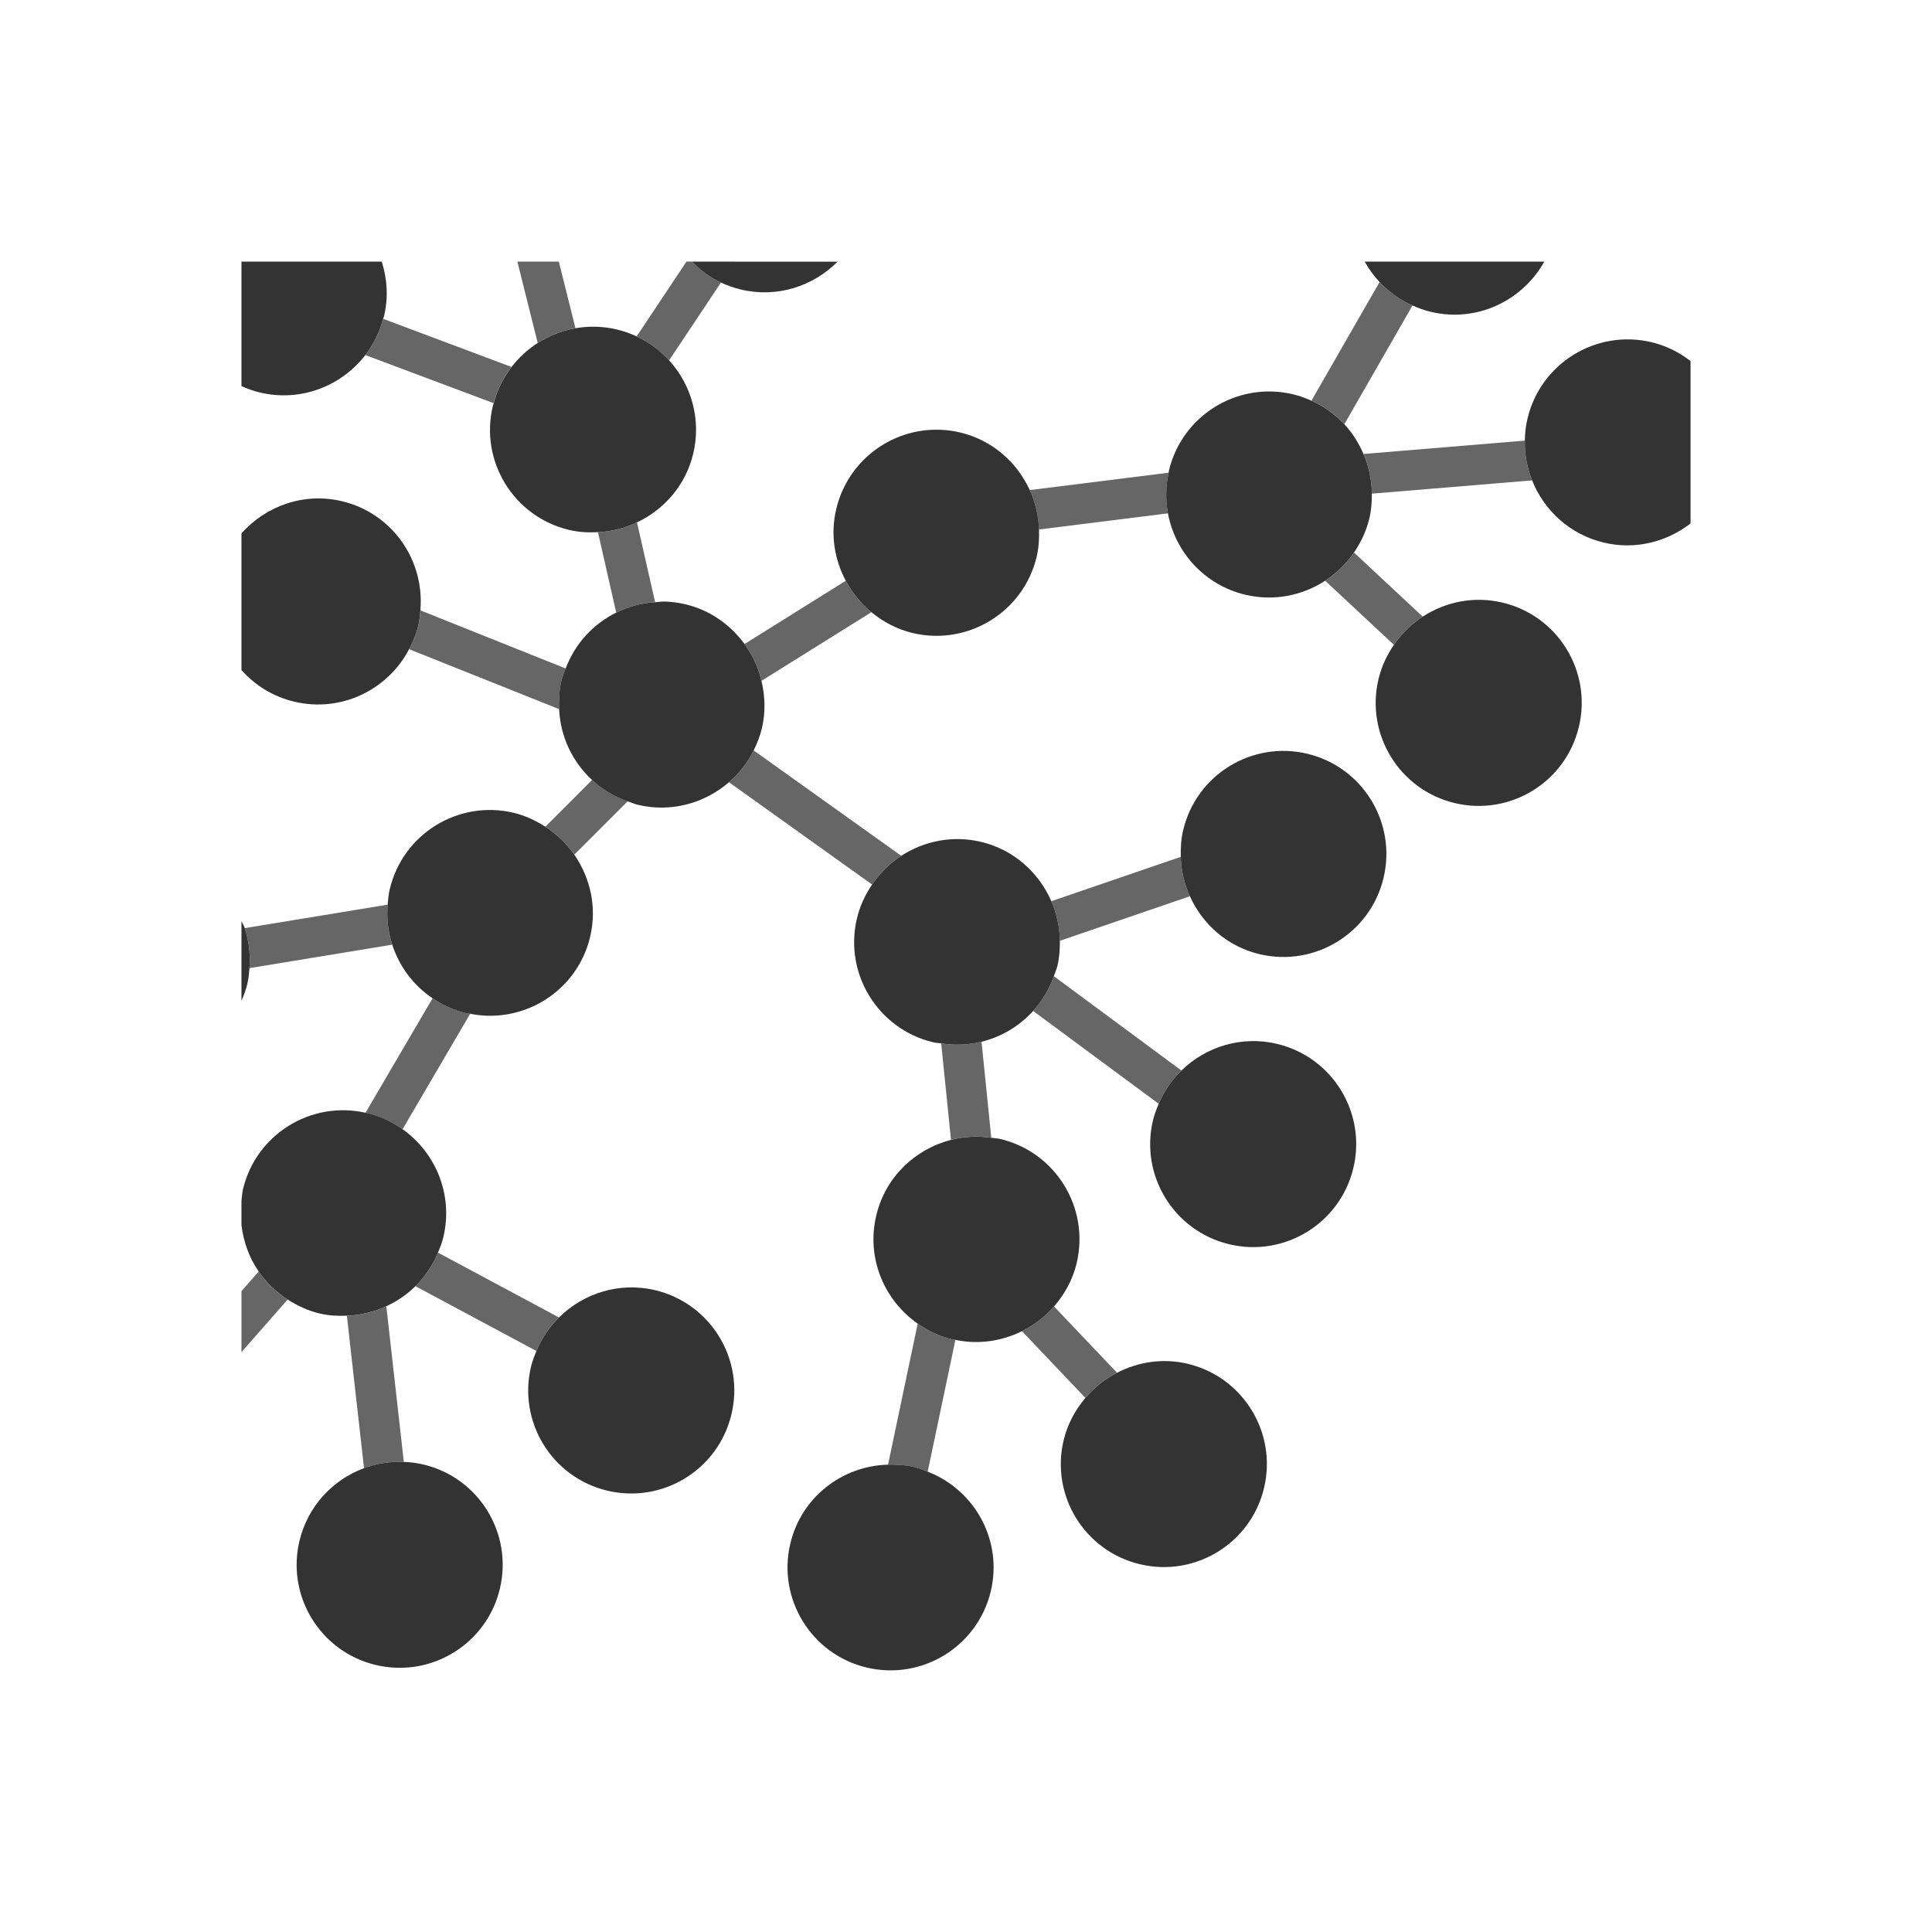
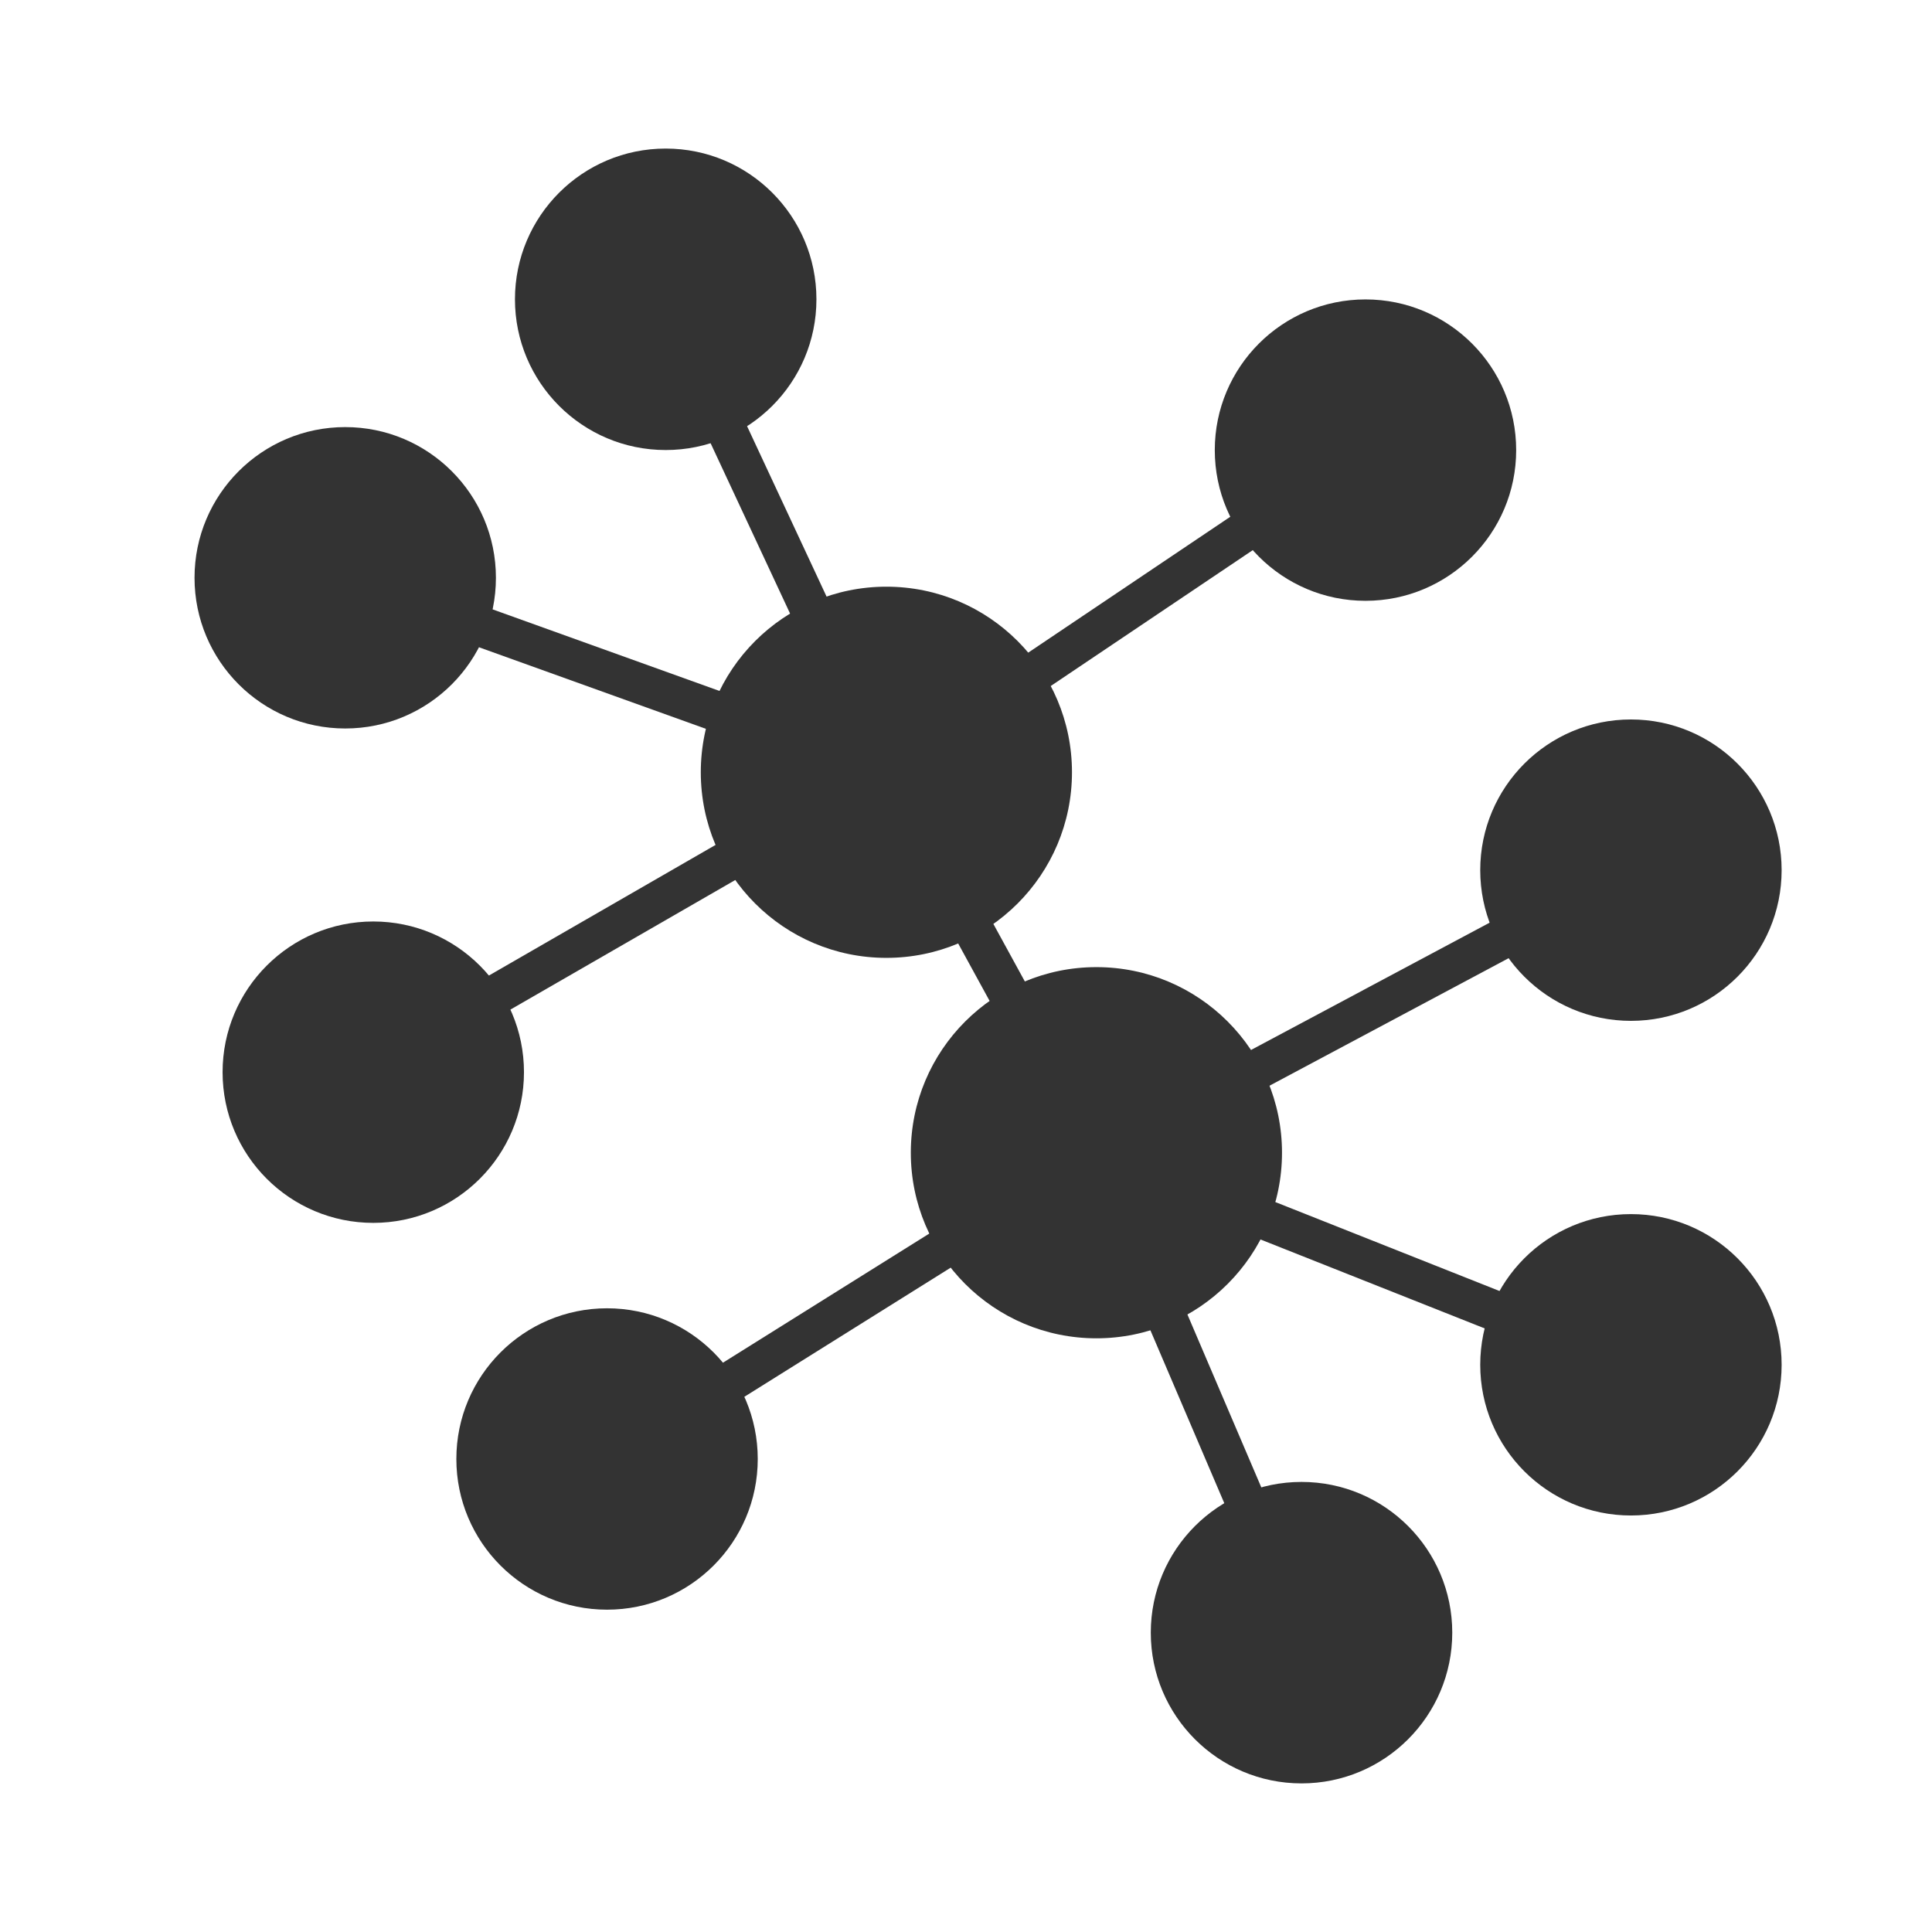
<svg xmlns="http://www.w3.org/2000/svg" version="1.1" id="Layer_1" x="0px" y="0px" width="48px" height="48px" viewBox="0 0 48 48" enable-background="new 0 0 48 48" xml:space="preserve">
-   <g>
-     <path fill="#666666" d="M15.826,12.978c-0.302,0.144-0.628,0.228-0.97,0.244l0.453,1.997c0.3-0.147,0.625-0.236,0.967-0.258   L15.826,12.978z" />
-     <path fill="#666666" d="M14.054,16.608l-3.609-1.443c-0.011,0.124-0.02,0.248-0.05,0.373c-0.051,0.212-0.134,0.406-0.23,0.591   l3.729,1.491c-0.011-0.233-0.001-0.471,0.056-0.709C13.974,16.805,14.017,16.708,14.054,16.608z" />
-     <path fill="#666666" d="M13.55,20.539c0.286,0.184,0.529,0.419,0.719,0.694l1.327-1.327c-0.337-0.118-0.634-0.298-0.885-0.529   L13.55,20.539z" />
-     <path fill="#666666" d="M21.667,21.976c0.194-0.286,0.439-0.528,0.725-0.713l-3.667-2.619c-0.153,0.307-0.362,0.573-0.614,0.79   L21.667,21.976z" />
-     <path fill="#666666" d="M18.497,16.001c0.199,0.273,0.344,0.582,0.422,0.914l2.73-1.705c-0.265-0.218-0.479-0.482-0.637-0.781   L18.497,16.001z" />
-     <path fill="#666666" d="M16.624,8.953l1.288-1.934c-0.275-0.129-0.515-0.311-0.722-0.52h-0.134l-1.238,1.858   C16.13,8.504,16.401,8.708,16.624,8.953z" />
-     <path fill="#666666" d="M14.297,8.154L13.884,6.5h-1.03l0.505,2.021C13.643,8.34,13.96,8.213,14.297,8.154z" />
-     <path fill="#666666" d="M9.519,7.921c-0.09,0.337-0.241,0.641-0.442,0.901l3.188,1.195c0.09-0.337,0.242-0.641,0.443-0.9   L9.519,7.921z" />
-     <path fill="#666666" d="M6.081,23.059c0.104,0.314,0.145,0.65,0.117,0.994l3.547-0.583c-0.104-0.314-0.143-0.65-0.114-0.994   L6.081,23.059z" />
-     <path fill="#666666" d="M10.747,24.802l-1.666,2.845c0.013,0.003,0.025,0.002,0.037,0.005c0.328,0.078,0.624,0.22,0.883,0.404   l1.68-2.868c-0.033-0.007-0.066-0.006-0.101-0.014C11.272,25.101,10.995,24.969,10.747,24.802z" />
-     <path fill="#666666" d="M32.924,14.429l1.708,1.592c0.191-0.281,0.435-0.519,0.715-0.701l-1.707-1.592   C33.447,14.009,33.204,14.246,32.924,14.429z" />
-     <path fill="#666666" d="M33.876,11.279c0.133,0.308,0.205,0.641,0.208,0.986l3.98-0.33c-0.123-0.31-0.188-0.644-0.181-0.988   L33.876,11.279z" />
-     <path fill="#666666" d="M35.093,7.59c-0.315-0.142-0.592-0.341-0.818-0.583l-1.692,2.948c0.314,0.141,0.591,0.34,0.817,0.584   L35.093,7.59z" />
-     <path fill="#666666" d="M29.035,11.744l-3.452,0.432c0.14,0.305,0.22,0.635,0.23,0.979l3.205-0.401   C28.958,12.429,28.96,12.087,29.035,11.744z" />
-     <path fill="#666666" d="M6.427,31.591l-0.428,0.487v1.515l1.147-1.306C6.859,32.102,6.616,31.866,6.427,31.591z" />
-     <path fill="#666666" d="M9.044,36.476c0.311-0.115,0.646-0.17,0.989-0.155l-0.435-3.867c-0.305,0.142-0.636,0.224-0.98,0.236   L9.044,36.476z" />
-     <path fill="#666666" d="M13.329,33.566c0.132-0.319,0.322-0.601,0.559-0.834l-3.007-1.611c-0.132,0.319-0.323,0.601-0.56,0.834   L13.329,33.566z" />
-     <path fill="#666666" d="M22.8,32.885l-0.737,3.505c0.217-0.005,0.437,0.007,0.657,0.06c0.115,0.027,0.221,0.072,0.328,0.114   l0.689-3.275c-0.023-0.005-0.047-0.004-0.07-0.01C23.345,33.202,23.056,33.063,22.8,32.885z" />
-     <path fill="#666666" d="M26.966,34.731c0.22-0.261,0.486-0.472,0.786-0.626l-1.565-1.647c-0.225,0.257-0.494,0.464-0.797,0.614   L26.966,34.731z" />
-     <path fill="#666666" d="M23.384,25.922l0.243,2.397c0.32-0.082,0.657-0.102,1.001-0.052l-0.242-2.386   C24.064,25.961,23.728,25.977,23.384,25.922z" />
-     <path fill="#666666" d="M28.787,27.423c0.135-0.316,0.327-0.596,0.565-0.826l-3.17-2.344c-0.115,0.328-0.29,0.618-0.514,0.864   L28.787,27.423z" />
-     <path fill="#666666" d="M29.562,22.267c-0.138-0.305-0.216-0.635-0.226-0.979L26.12,22.39c0.134,0.308,0.207,0.64,0.212,0.984   L29.562,22.267z" />
-     <g>
-       <path fill="#333333" d="M14.14,13.166c0.241,0.058,0.48,0.067,0.717,0.056c0.342-0.017,0.668-0.101,0.97-0.244    c0.675-0.321,1.209-0.924,1.396-1.707c0.204-0.855-0.048-1.712-0.598-2.317c-0.223-0.245-0.494-0.449-0.806-0.595    c-0.155-0.073-0.319-0.132-0.493-0.173c-0.348-0.083-0.696-0.089-1.028-0.031c-0.337,0.059-0.654,0.186-0.938,0.366    c-0.248,0.158-0.468,0.36-0.65,0.597c-0.201,0.26-0.354,0.563-0.443,0.9c-0.006,0.023-0.018,0.043-0.022,0.066    C11.914,11.458,12.764,12.84,14.14,13.166z" />
-       <path fill="#333333" d="M18.497,16.001c-0.347-0.476-0.849-0.84-1.465-0.987c-0.172-0.041-0.344-0.063-0.514-0.069    c-0.082-0.002-0.161,0.011-0.242,0.017c-0.342,0.021-0.667,0.11-0.967,0.258c-0.567,0.281-1.022,0.767-1.256,1.39    c-0.037,0.1-0.08,0.196-0.105,0.303c-0.057,0.238-0.066,0.476-0.056,0.709c0.03,0.678,0.329,1.305,0.818,1.757    c0.251,0.231,0.548,0.411,0.885,0.529c0.083,0.029,0.163,0.066,0.251,0.087c0.832,0.198,1.662-0.04,2.264-0.56    c0.252-0.217,0.461-0.483,0.614-0.79c0.086-0.172,0.157-0.352,0.204-0.546c0.096-0.404,0.081-0.805-0.01-1.183    C18.841,16.583,18.696,16.274,18.497,16.001z" />
-       <path fill="#333333" d="M9.683,22.093c-0.031,0.128-0.041,0.256-0.052,0.383c-0.028,0.344,0.011,0.68,0.114,0.994    c0.175,0.54,0.524,1.011,1.002,1.332c0.248,0.167,0.525,0.299,0.833,0.372c0.034,0.008,0.067,0.007,0.101,0.014    c1.34,0.263,2.661-0.57,2.98-1.909c0.176-0.736,0.006-1.469-0.393-2.045c-0.189-0.275-0.433-0.511-0.719-0.694    c-0.237-0.152-0.496-0.276-0.785-0.346C11.39,19.866,10.009,20.716,9.683,22.093z" />
-       <path fill="#333333" d="M10.164,16.129c0.097-0.185,0.18-0.379,0.23-0.591c0.03-0.125,0.039-0.249,0.05-0.373    c0.109-1.245-0.695-2.413-1.945-2.712c-0.949-0.227-1.894,0.117-2.5,0.799v3.396c0.336,0.377,0.785,0.66,1.313,0.785    C8.476,17.71,9.634,17.14,10.164,16.129z" />
-       <path fill="#333333" d="M21.013,14.429c0.158,0.299,0.372,0.563,0.637,0.781c0.291,0.239,0.633,0.424,1.023,0.517    c1.376,0.327,2.756-0.522,3.083-1.896c0.054-0.228,0.065-0.453,0.058-0.676c-0.011-0.345-0.091-0.675-0.23-0.979    c-0.316-0.69-0.927-1.239-1.724-1.43c-1.376-0.328-2.757,0.522-3.083,1.898C20.626,13.272,20.731,13.898,21.013,14.429z" />
-       <path fill="#333333" d="M30.94,14.776c0.709,0.169,1.416,0.021,1.983-0.348c0.28-0.183,0.523-0.42,0.716-0.701    c0.172-0.251,0.307-0.533,0.382-0.847c0.05-0.207,0.063-0.412,0.062-0.615c-0.003-0.346-0.075-0.679-0.208-0.986    c-0.117-0.271-0.273-0.524-0.477-0.74c-0.227-0.244-0.503-0.443-0.817-0.584c-0.145-0.065-0.296-0.121-0.456-0.159    c-1.375-0.327-2.757,0.522-3.084,1.898c-0.004,0.017-0.003,0.033-0.007,0.05c-0.075,0.343-0.077,0.685-0.017,1.01    C29.198,13.718,29.924,14.535,30.94,14.776z" />
-       <path fill="#333333" d="M35.093,7.59c0.145,0.064,0.297,0.12,0.457,0.158c1.14,0.272,2.273-0.273,2.818-1.248h-2.65h-1.153h-0.659    c0.102,0.183,0.225,0.354,0.369,0.507C34.501,7.249,34.777,7.448,35.093,7.59z" />
-       <path fill="#333333" d="M41.033,8.502c-1.375-0.328-2.757,0.522-3.083,1.898c-0.044,0.184-0.063,0.366-0.066,0.547    c-0.007,0.345,0.058,0.679,0.181,0.988c0.298,0.748,0.94,1.346,1.783,1.546c0.784,0.187,1.562-0.019,2.153-0.476V8.97    C41.722,8.754,41.397,8.589,41.033,8.502z" />
-       <path fill="#333333" d="M37.332,14.972c-0.71-0.169-1.418-0.021-1.985,0.348c-0.28,0.183-0.523,0.42-0.715,0.701    c-0.173,0.252-0.309,0.535-0.383,0.85c-0.329,1.373,0.521,2.756,1.897,3.082c1.374,0.327,2.755-0.522,3.081-1.896    C39.556,16.68,38.707,15.3,37.332,14.972z" />
-       <path fill="#333333" d="M32.479,18.726c-1.376-0.327-2.757,0.522-3.083,1.898c-0.054,0.223-0.065,0.444-0.06,0.664    c0.01,0.344,0.088,0.674,0.226,0.979c0.316,0.696,0.93,1.249,1.73,1.439c1.375,0.327,2.756-0.522,3.082-1.896    C34.702,20.435,33.854,19.055,32.479,18.726z" />
-       <path fill="#333333" d="M24.374,20.916c-0.709-0.169-1.416-0.021-1.982,0.347c-0.285,0.185-0.53,0.427-0.725,0.713    c-0.168,0.249-0.303,0.528-0.376,0.839c-0.328,1.373,0.521,2.755,1.897,3.081c0.065,0.016,0.13,0.016,0.195,0.026    c0.344,0.055,0.681,0.039,1.002-0.04c0.496-0.121,0.94-0.388,1.283-0.765c0.224-0.246,0.398-0.536,0.514-0.864    c0.029-0.084,0.066-0.163,0.088-0.252c0.051-0.211,0.064-0.42,0.062-0.627c-0.005-0.345-0.078-0.677-0.212-0.984    C25.81,21.678,25.188,21.11,24.374,20.916z" />
-       <path fill="#333333" d="M31.728,25.935c-0.885-0.211-1.769,0.07-2.375,0.662c-0.238,0.23-0.431,0.51-0.565,0.826    c-0.056,0.132-0.107,0.266-0.142,0.409c-0.329,1.374,0.521,2.755,1.897,3.082c1.374,0.328,2.754-0.522,3.081-1.895    C33.952,27.643,33.104,26.262,31.728,25.935z" />
-       <path fill="#333333" d="M24.854,28.298c-0.075-0.018-0.151-0.02-0.226-0.03c-0.344-0.05-0.681-0.03-1.001,0.052    c-0.89,0.229-1.63,0.921-1.856,1.877c-0.252,1.052,0.191,2.104,1.029,2.688c0.256,0.179,0.545,0.317,0.867,0.394    c0.023,0.006,0.047,0.005,0.07,0.01c0.581,0.122,1.156,0.03,1.652-0.216c0.303-0.15,0.572-0.357,0.797-0.614    c0.262-0.302,0.465-0.66,0.563-1.075C27.077,30.007,26.229,28.627,24.854,28.298z" />
-       <path fill="#333333" d="M29.509,33.883c-0.618-0.147-1.232-0.047-1.757,0.223c-0.3,0.154-0.566,0.365-0.786,0.626    c-0.25,0.296-0.444,0.646-0.54,1.05c-0.329,1.373,0.521,2.756,1.897,3.081c1.375,0.328,2.754-0.521,3.082-1.895    C31.733,35.591,30.884,34.212,29.509,33.883z" />
-       <path fill="#333333" d="M23.048,36.563c-0.107-0.042-0.213-0.087-0.328-0.114c-0.221-0.053-0.44-0.064-0.657-0.06    c-1.134,0.029-2.153,0.803-2.427,1.959c-0.328,1.373,0.521,2.755,1.897,3.082c1.376,0.326,2.755-0.522,3.083-1.896    C24.916,38.272,24.223,37.02,23.048,36.563z" />
-       <path fill="#333333" d="M16.278,32.054c-0.893-0.212-1.782,0.077-2.391,0.679c-0.236,0.233-0.427,0.515-0.559,0.834    c-0.053,0.125-0.103,0.251-0.135,0.387c-0.328,1.373,0.521,2.755,1.898,3.082c1.374,0.326,2.754-0.522,3.081-1.896    C18.503,33.763,17.653,32.383,16.278,32.054z" />
-       <path fill="#333333" d="M10.523,36.386c-0.164-0.039-0.327-0.06-0.49-0.065c-0.343-0.015-0.679,0.04-0.989,0.155    c-0.775,0.287-1.398,0.943-1.604,1.809c-0.328,1.373,0.522,2.755,1.897,3.081c1.375,0.328,2.756-0.522,3.082-1.895    C12.747,38.094,11.898,36.714,10.523,36.386z" />
-       <path fill="#333333" d="M8.618,32.689c0.345-0.013,0.676-0.095,0.98-0.236c0.268-0.124,0.512-0.29,0.723-0.498    c0.236-0.233,0.428-0.515,0.56-0.834c0.052-0.124,0.102-0.25,0.134-0.385c0.25-1.048-0.186-2.095-1.014-2.681    c-0.259-0.185-0.555-0.326-0.883-0.404c-0.012-0.003-0.024-0.002-0.037-0.005c-1.362-0.305-2.722,0.54-3.045,1.903    c-0.023,0.099-0.025,0.196-0.037,0.294v0.599c0.053,0.415,0.193,0.81,0.428,1.148c0.189,0.275,0.433,0.511,0.72,0.696    c0.237,0.152,0.497,0.276,0.786,0.345C8.163,32.687,8.392,32.697,8.618,32.689z" />
-       <path fill="#333333" d="M6.198,24.053c0.027-0.344-0.014-0.68-0.117-0.994c-0.02-0.062-0.057-0.115-0.082-0.176v0.189v1.014v0.78    c0.059-0.136,0.111-0.274,0.146-0.422C6.177,24.313,6.188,24.183,6.198,24.053z" />
-       <path fill="#333333" d="M9.076,8.822c0.201-0.261,0.353-0.564,0.442-0.901C9.524,7.899,9.536,7.88,9.541,7.857    C9.652,7.391,9.619,6.927,9.485,6.5H5.999v3.093c0.146,0.065,0.299,0.121,0.46,0.159C7.47,9.993,8.479,9.594,9.076,8.822z" />
-       <path fill="#333333" d="M18.259,6.5H17.19c0.207,0.209,0.446,0.391,0.722,0.52c0.155,0.073,0.321,0.132,0.495,0.173    c0.9,0.215,1.795-0.081,2.402-0.692H18.259z" />
-     </g>
-   </g>
+   <g id="zXDtGm_1_">
+ </g>
+   <circle fill="#333333" cx="32.336" cy="40.563" r="3.745" />
+   <circle fill="#333333" cx="40.52" cy="33.908" r="3.744" />
+   <circle fill="#333333" cx="15.082" cy="36.248" r="3.744" />
+   <polyline fill="none" stroke="#333333" stroke-miterlimit="10" points="15.082,36.248 27.24,28.639 32.336,40.564 " />
+   <line fill="none" stroke="#333333" stroke-miterlimit="10" x1="40.52" y1="33.908" x2="27.24" y2="28.639" />
+   <circle fill="#333333" cx="40.52" cy="21.619" r="3.744" />
+   <line fill="none" stroke="#333333" stroke-miterlimit="10" x1="26.553" y1="29.068" x2="40.52" y2="21.618" />
+   <circle fill="#333333" cx="16.539" cy="7.436" r="3.745" />
+   <circle fill="#333333" cx="8.577" cy="14.355" r="3.744" />
+   <circle fill="#333333" cx="33.925" cy="11.183" r="3.744" />
+   <polyline fill="none" stroke="#333333" stroke-miterlimit="10" points="33.924,11.183 22.021,19.188 16.538,7.435 " />
+   <line fill="none" stroke="#333333" stroke-miterlimit="10" x1="8.577" y1="14.355" x2="22.021" y2="19.188" />
+   <circle fill="#333333" cx="9.274" cy="26.638" r="3.744" />
+   <line fill="none" stroke="#333333" stroke-miterlimit="10" x1="22.695" y1="18.735" x2="8.98" y2="26.639" />
+   <line fill="#333333" x1="22.021" y1="19.188" x2="27.24" y2="28.639" />
+   <line fill="none" stroke="#333333" stroke-miterlimit="10" x1="22.716" y1="20.407" x2="27.22" y2="28.639" />
+   <circle fill="#333333" cx="27.24" cy="28.639" r="4.611" />
+   <circle fill="#333333" cx="22.022" cy="19.187" r="4.611" />
</svg>
